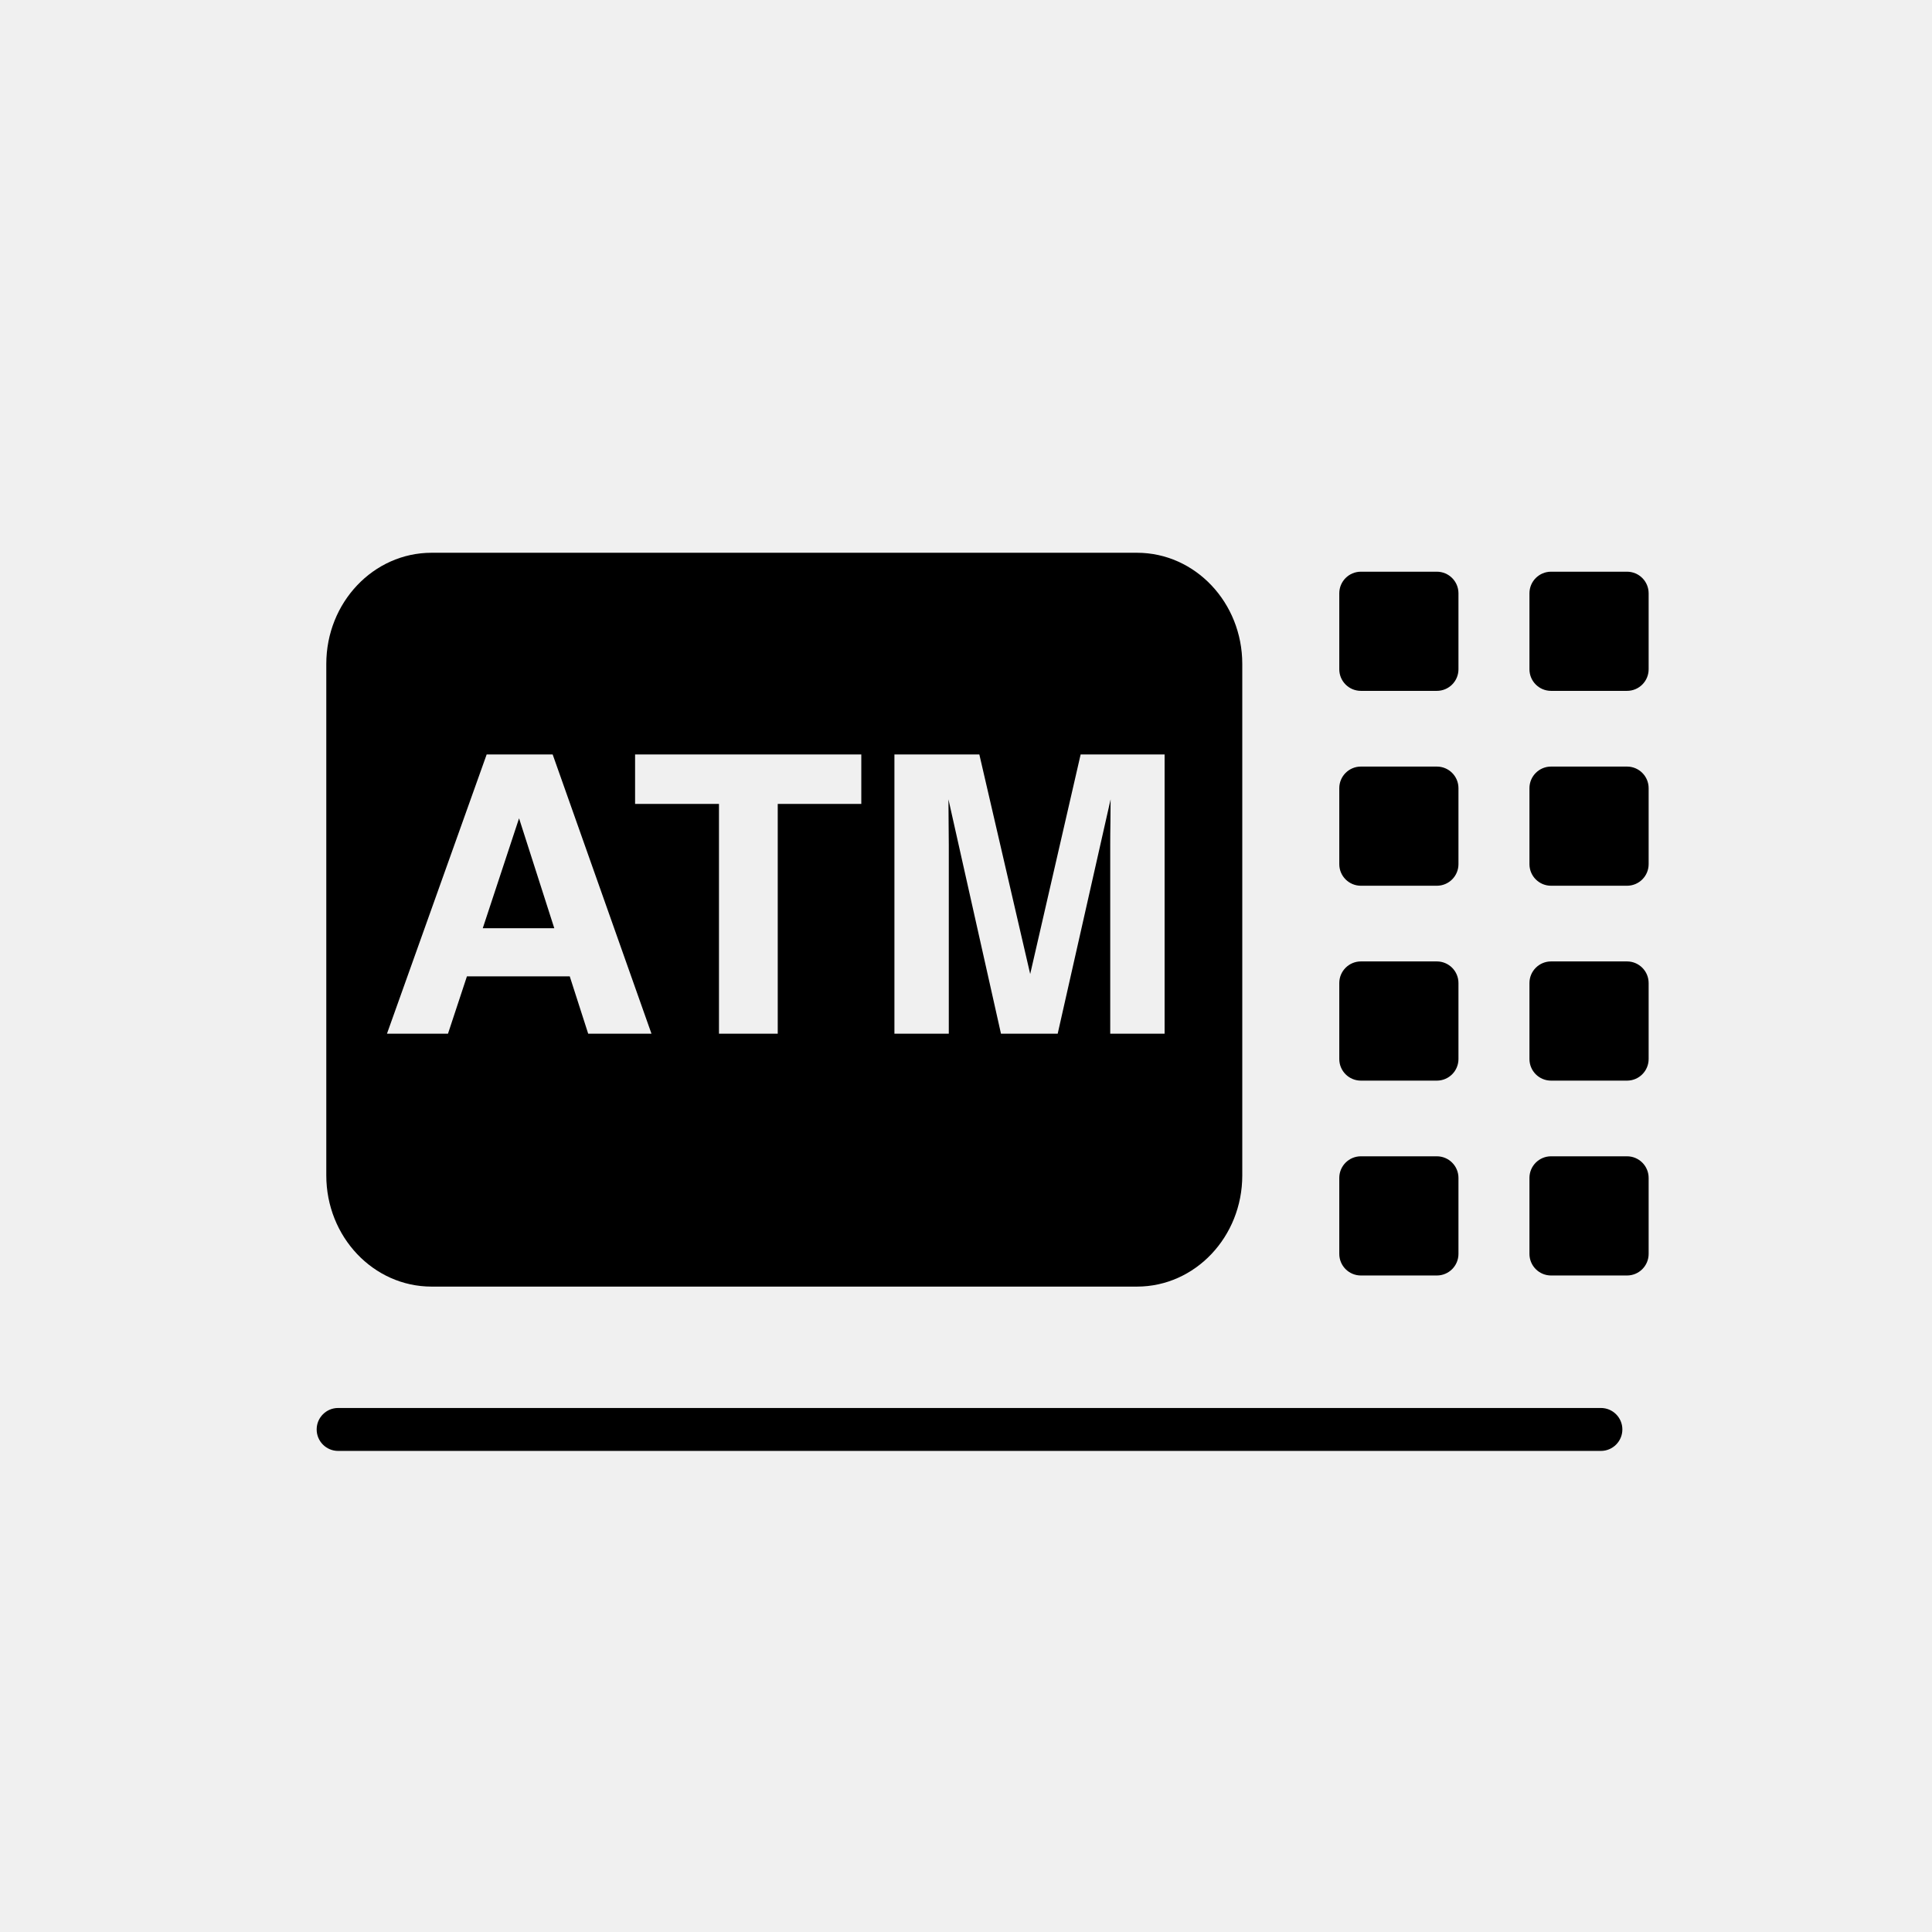
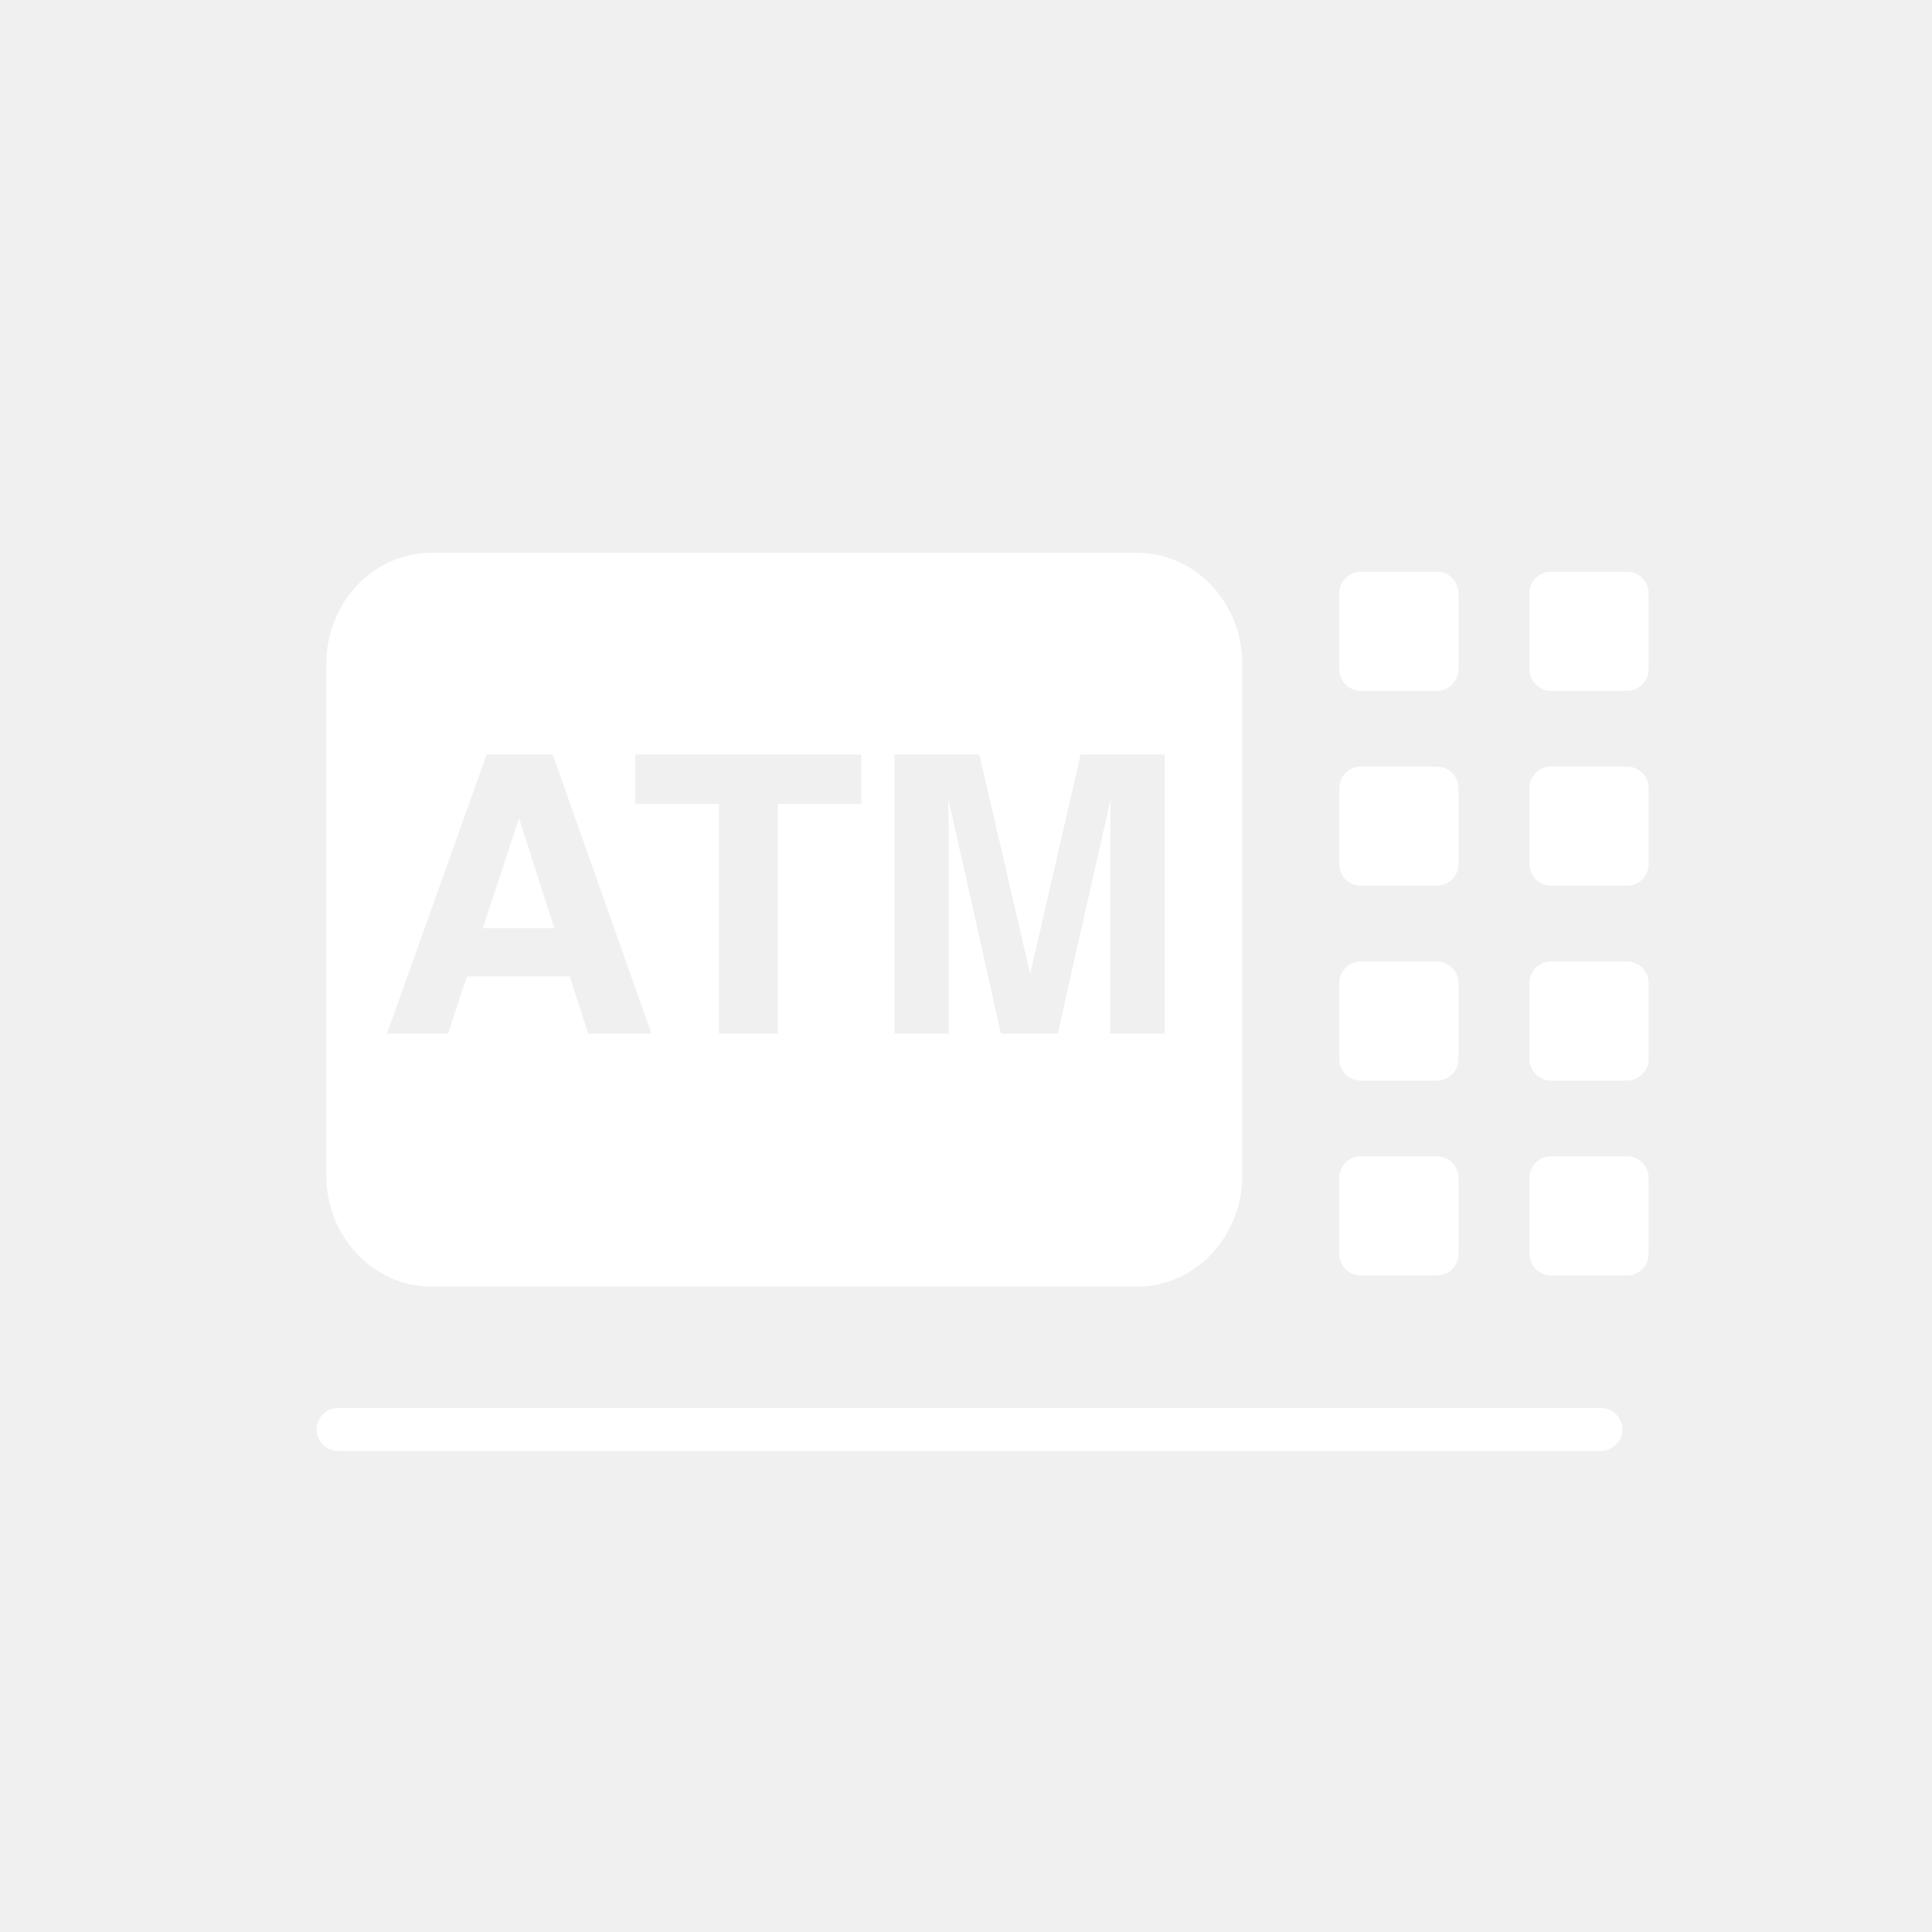
<svg xmlns="http://www.w3.org/2000/svg" version="1.1" id="Layer_1" x="0px" y="0px" width="225px" height="225px" viewBox="0 0 225 225" enable-background="new 0 0 225 225" xml:space="preserve">
  <g>
-     <polygon fill="#000000" points="56.223,108.099 64.551,108.099 60.449,95.299  " />
-     <path fill="#000000" d="M132.413,64.375H50.262C43.488,64.375,38,70.172,38,77.324v59.564c0,7.152,5.488,12.949,12.262,12.949   h82.151c6.772,0,12.262-5.797,12.262-12.949V77.324C144.675,70.172,139.186,64.375,132.413,64.375z M68.502,120.387l-2.15-6.684   H54.379l-2.208,6.684h-7.106l11.611-32.521h7.688l11.508,32.521H68.502z M100.307,93.625h-9.732v26.761h-6.843V93.625h-9.77v-5.761   h26.345V93.625z M135.629,120.387h-6.332V98.389c0-0.632,0.004-1.521,0.023-2.661c0.014-1.14,0.021-2.015,0.021-2.636   l-6.163,27.294h-6.604l-6.118-27.294c0,0.621,0.008,1.497,0.019,2.636c0.014,1.14,0.021,2.028,0.021,2.661v21.998h-6.332V87.865   h9.89l5.922,25.57l5.875-25.57h9.778L135.629,120.387L135.629,120.387z" />
+     <polygon fill="#ffffff" points="56.223,108.099 64.551,108.099 60.449,95.299  " />
+     <path fill="#ffffff" d="M132.413,64.375H50.262C43.488,64.375,38,70.172,38,77.324v59.564c0,7.152,5.488,12.949,12.262,12.949   h82.151c6.772,0,12.262-5.797,12.262-12.949V77.324C144.675,70.172,139.186,64.375,132.413,64.375z M68.502,120.387l-2.15-6.684   H54.379l-2.208,6.684h-7.106l11.611-32.521h7.688l11.508,32.521H68.502z M100.307,93.625h-9.732v26.761h-6.843V93.625h-9.77v-5.761   h26.345V93.625z M135.629,120.387h-6.332V98.389c0-0.632,0.004-1.521,0.023-2.661c0.014-1.14,0.021-2.015,0.021-2.636   l-6.163,27.294h-6.604l-6.118-27.294c0,0.621,0.008,1.497,0.019,2.636c0.014,1.14,0.021,2.028,0.021,2.661v21.998h-6.332V87.865   h9.89l5.922,25.57l5.875-25.57h9.778L135.629,120.387L135.629,120.387z" />
  </g>
-   <path fill="#000000" d="M169.852,77.941c0,1.391-1.127,2.517-2.518,2.517h-8.844c-1.391,0-2.518-1.126-2.518-2.517v-8.844  c0-1.391,1.127-2.517,2.518-2.517h8.844c1.391,0,2.518,1.126,2.518,2.517V77.941z" />
-   <path fill="#000000" d="M192,77.941c0,1.391-1.127,2.517-2.518,2.517h-8.845c-1.391,0-2.518-1.126-2.518-2.517v-8.844  c0-1.391,1.127-2.517,2.518-2.517h8.845c1.391,0,2.518,1.126,2.518,2.517V77.941z" />
-   <path fill="#000000" d="M169.852,100.636c0,1.391-1.127,2.517-2.518,2.517h-8.844c-1.391,0-2.518-1.126-2.518-2.517v-8.844  c0-1.39,1.127-2.518,2.518-2.518h8.844c1.391,0,2.518,1.127,2.518,2.518V100.636z" />
-   <path fill="#000000" d="M192,100.636c0,1.391-1.127,2.517-2.518,2.517h-8.845c-1.391,0-2.518-1.126-2.518-2.517v-8.844  c0-1.39,1.127-2.518,2.518-2.518h8.845c1.391,0,2.518,1.127,2.518,2.518V100.636z" />
-   <path fill="#000000" d="M169.852,146.025c0,1.391-1.127,2.518-2.518,2.518h-8.844c-1.391,0-2.518-1.127-2.518-2.518v-8.844  c0-1.392,1.127-2.519,2.518-2.519h8.844c1.391,0,2.518,1.127,2.518,2.519V146.025z" />
-   <path fill="#000000" d="M192,146.025c0,1.391-1.127,2.518-2.518,2.518h-8.845c-1.391,0-2.518-1.127-2.518-2.518v-8.844  c0-1.392,1.127-2.519,2.518-2.519h8.845c1.391,0,2.518,1.127,2.518,2.519V146.025z" />
-   <path fill="#000000" d="M169.852,123.332c0,1.391-1.127,2.518-2.518,2.518h-8.844c-1.391,0-2.518-1.127-2.518-2.518v-8.845  c0-1.39,1.127-2.52,2.518-2.52h8.844c1.391,0,2.518,1.13,2.518,2.52V123.332z" />
-   <path fill="#000000" d="M192,123.332c0,1.391-1.127,2.518-2.518,2.518h-8.845c-1.391,0-2.518-1.127-2.518-2.518v-8.845  c0-1.39,1.127-2.52,2.518-2.52h8.845c1.391,0,2.518,1.13,2.518,2.52V123.332z" />
-   <path fill="#000000" d="M186.439,168.973H39.379c-1.381,0-2.5-1.119-2.5-2.5s1.119-2.5,2.5-2.5h147.061c1.382,0,2.5,1.119,2.5,2.5  S187.82,168.973,186.439,168.973z" />
+   <path fill="#ffffff" d="M169.852,77.941c0,1.391-1.127,2.517-2.518,2.517h-8.844c-1.391,0-2.518-1.126-2.518-2.517v-8.844  c0-1.391,1.127-2.517,2.518-2.517h8.844c1.391,0,2.518,1.126,2.518,2.517V77.941z" />
+   <path fill="#ffffff" d="M192,77.941c0,1.391-1.127,2.517-2.518,2.517h-8.845c-1.391,0-2.518-1.126-2.518-2.517v-8.844  c0-1.391,1.127-2.517,2.518-2.517h8.845c1.391,0,2.518,1.126,2.518,2.517V77.941z" />
+   <path fill="#ffffff" d="M169.852,100.636c0,1.391-1.127,2.517-2.518,2.517h-8.844c-1.391,0-2.518-1.126-2.518-2.517v-8.844  c0-1.39,1.127-2.518,2.518-2.518h8.844c1.391,0,2.518,1.127,2.518,2.518V100.636z" />
+   <path fill="#ffffff" d="M192,100.636c0,1.391-1.127,2.517-2.518,2.517h-8.845c-1.391,0-2.518-1.126-2.518-2.517v-8.844  c0-1.39,1.127-2.518,2.518-2.518h8.845c1.391,0,2.518,1.127,2.518,2.518V100.636z" />
+   <path fill="#ffffff" d="M169.852,146.025c0,1.391-1.127,2.518-2.518,2.518h-8.844c-1.391,0-2.518-1.127-2.518-2.518v-8.844  c0-1.392,1.127-2.519,2.518-2.519h8.844c1.391,0,2.518,1.127,2.518,2.519V146.025z" />
+   <path fill="#ffffff" d="M192,146.025c0,1.391-1.127,2.518-2.518,2.518h-8.845c-1.391,0-2.518-1.127-2.518-2.518v-8.844  c0-1.392,1.127-2.519,2.518-2.519h8.845c1.391,0,2.518,1.127,2.518,2.519V146.025z" />
+   <path fill="#ffffff" d="M169.852,123.332c0,1.391-1.127,2.518-2.518,2.518h-8.844c-1.391,0-2.518-1.127-2.518-2.518v-8.845  c0-1.39,1.127-2.52,2.518-2.52h8.844c1.391,0,2.518,1.13,2.518,2.52V123.332z" />
+   <path fill="#ffffff" d="M192,123.332c0,1.391-1.127,2.518-2.518,2.518h-8.845c-1.391,0-2.518-1.127-2.518-2.518v-8.845  c0-1.39,1.127-2.52,2.518-2.52h8.845c1.391,0,2.518,1.13,2.518,2.52V123.332z" />
+   <path fill="#ffffff" d="M186.439,168.973H39.379c-1.381,0-2.5-1.119-2.5-2.5s1.119-2.5,2.5-2.5h147.061c1.382,0,2.5,1.119,2.5,2.5  S187.82,168.973,186.439,168.973z" />
</svg>
